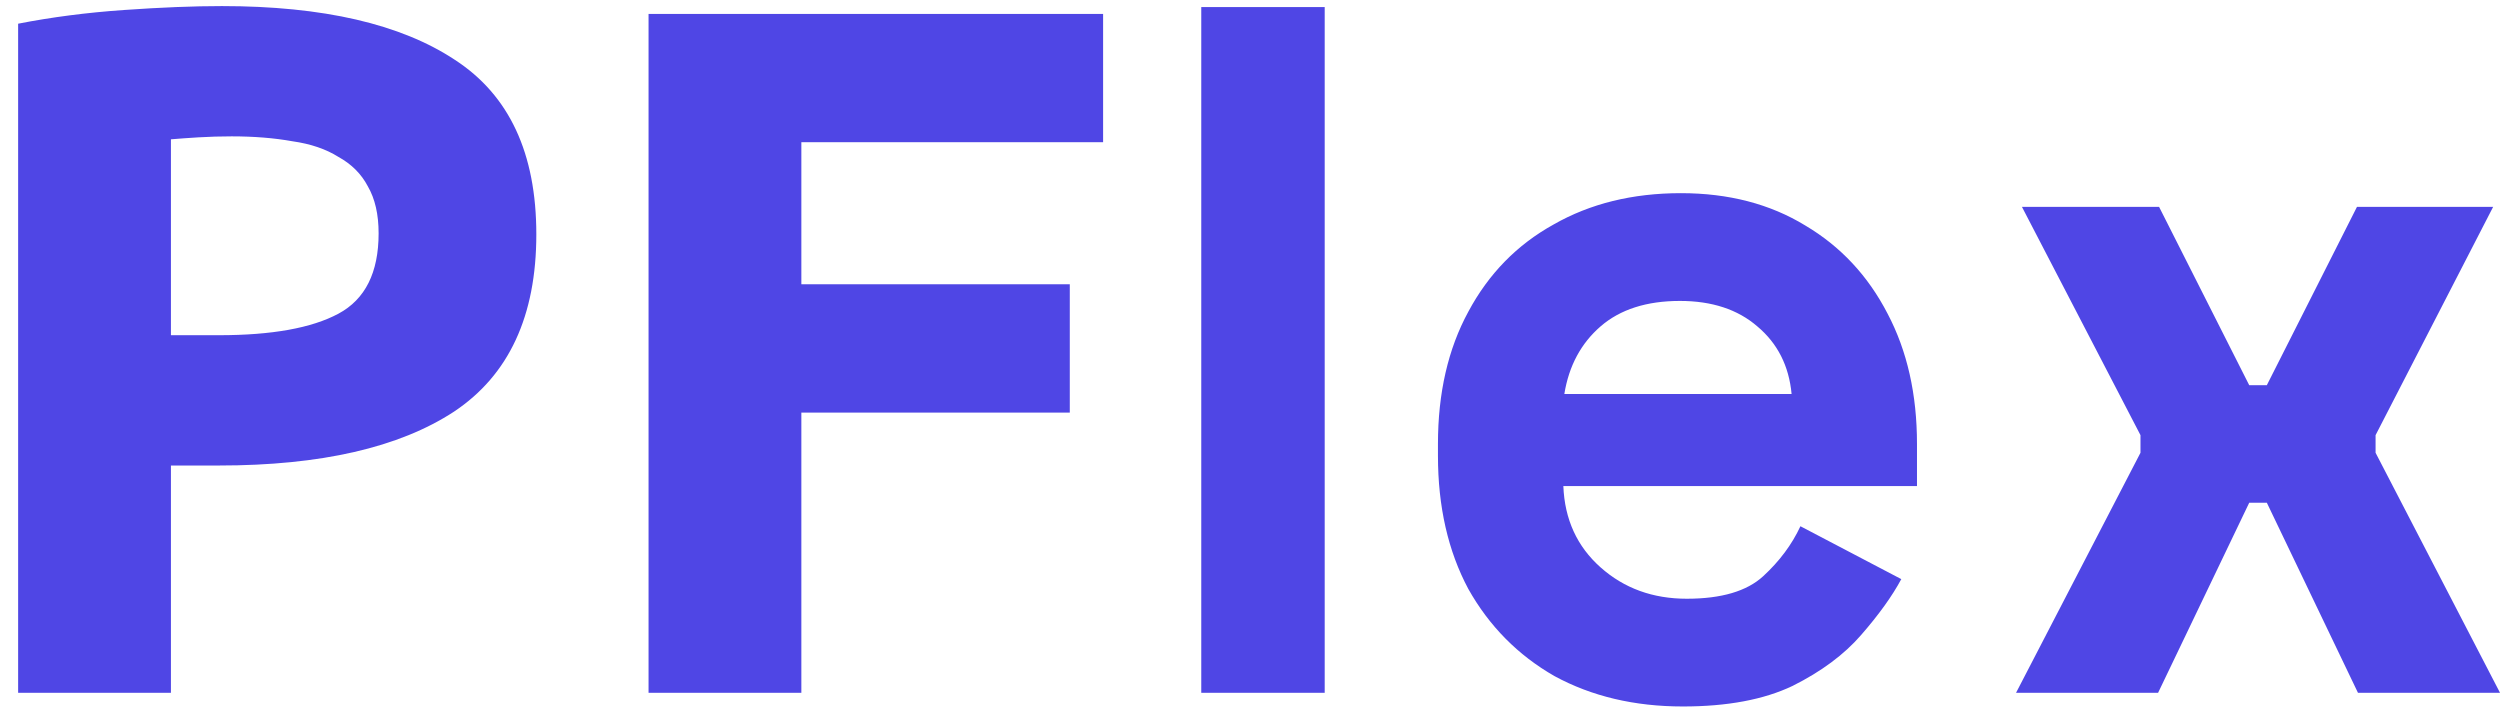
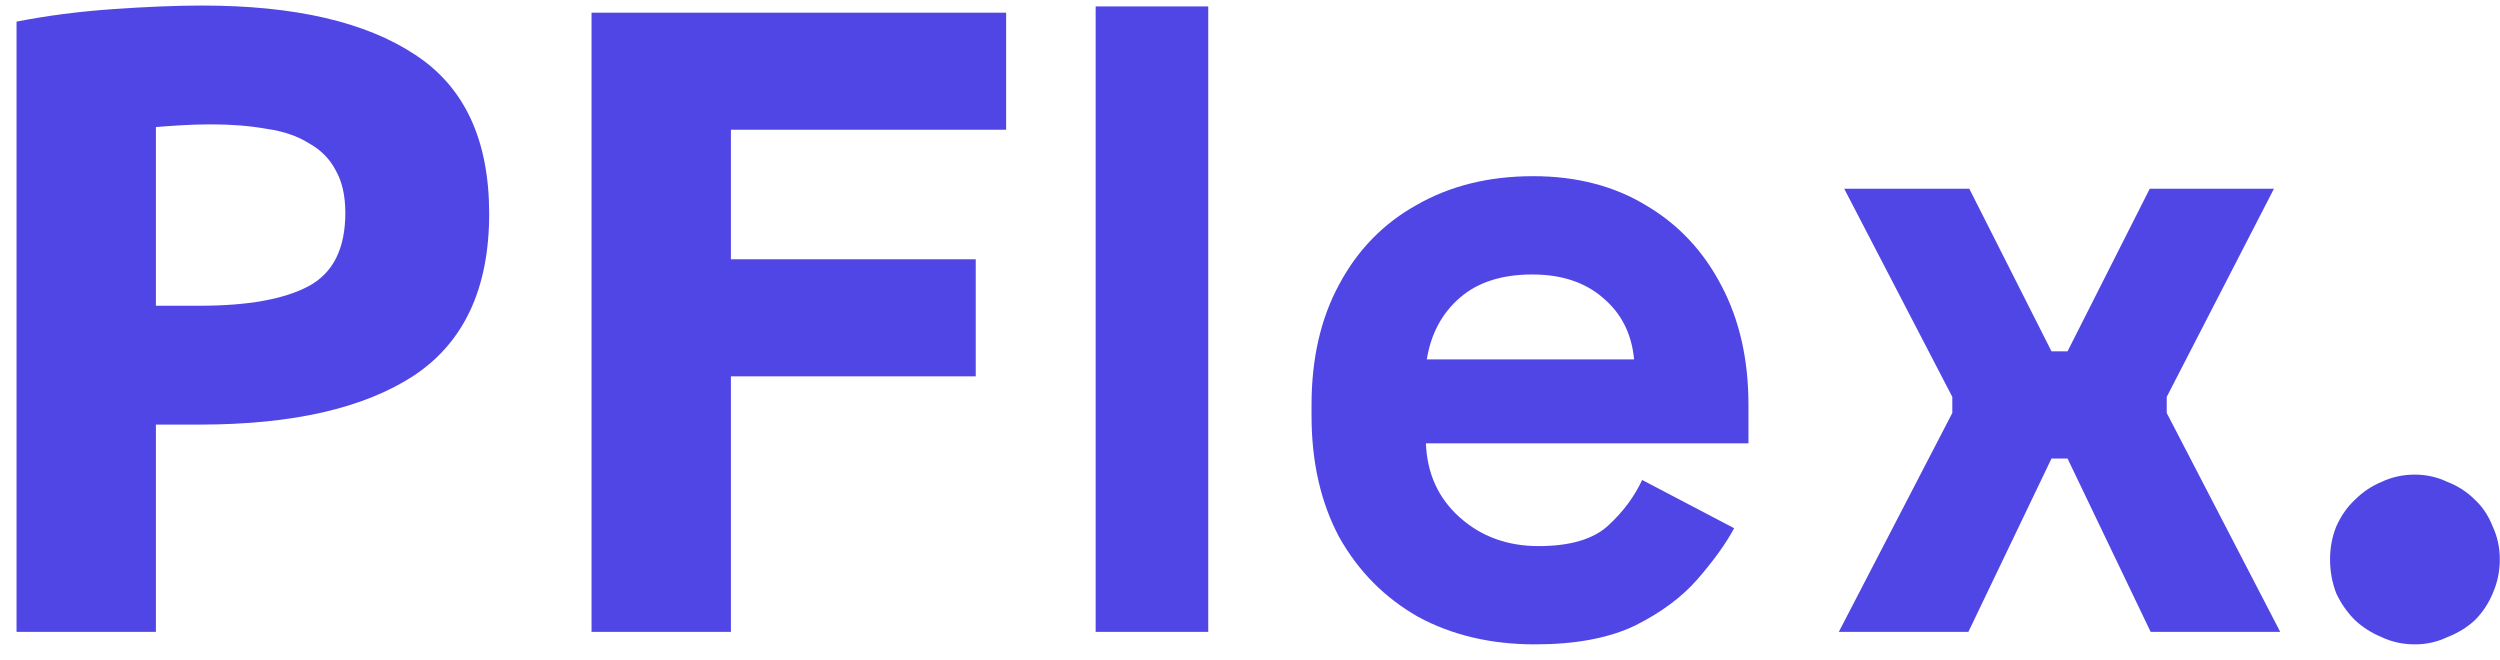
- <svg xmlns="http://www.w3.org/2000/svg" width="83" height="24" viewBox="0 0 83 24" fill="none">
-   <path d="M7.367 0.202C10.727 0.202 13.307 0.798 15.107 1.99C16.907 3.161 17.806 5.091 17.806 7.779C17.806 10.49 16.896 12.452 15.074 13.666C13.253 14.858 10.651 15.455 7.269 15.455H5.675V23H0.602V0.787C1.708 0.57 2.878 0.418 4.114 0.332C5.35 0.245 6.434 0.202 7.367 0.202ZM7.692 4.527C7.323 4.527 6.955 4.538 6.586 4.56C6.239 4.581 5.936 4.603 5.675 4.625V11.129H7.269C9.025 11.129 10.348 10.891 11.237 10.414C12.126 9.937 12.57 9.048 12.57 7.747C12.57 7.118 12.451 6.598 12.212 6.186C11.996 5.774 11.67 5.449 11.237 5.21C10.825 4.95 10.315 4.776 9.708 4.69C9.101 4.581 8.429 4.527 7.692 4.527ZM21.532 23V0.462H36.623V4.722H26.605V9.438H35.517V13.698H26.605V23H21.532ZM39.882 23V0.234H43.98V23H39.882ZM55.871 23.455C54.267 23.455 52.846 23.119 51.61 22.447C50.396 21.753 49.442 20.788 48.748 19.553C48.076 18.295 47.74 16.821 47.74 15.13V14.739C47.74 13.048 48.076 11.585 48.748 10.349C49.421 9.091 50.364 8.126 51.578 7.454C52.792 6.76 54.201 6.413 55.806 6.413C57.389 6.413 58.765 6.771 59.936 7.487C61.107 8.18 62.018 9.156 62.668 10.414C63.319 11.65 63.644 13.091 63.644 14.739V16.138H51.903C51.947 17.244 52.358 18.143 53.139 18.837C53.919 19.531 54.873 19.878 56.001 19.878C57.15 19.878 57.996 19.628 58.538 19.13C59.08 18.631 59.492 18.078 59.774 17.471L63.123 19.227C62.82 19.791 62.376 20.409 61.79 21.081C61.226 21.732 60.468 22.295 59.514 22.772C58.559 23.228 57.345 23.455 55.871 23.455ZM51.936 13.081H59.481C59.394 12.148 59.015 11.4 58.343 10.836C57.692 10.273 56.836 9.991 55.773 9.991C54.668 9.991 53.789 10.273 53.139 10.836C52.489 11.4 52.087 12.148 51.936 13.081ZM78.251 6.869H82.772L78.869 14.447V15.032L83 23H78.284L75.259 16.691H74.674L71.649 23H66.933L71.064 15.032V14.447L67.129 6.869H71.682L74.674 12.788H75.259L78.251 6.869Z" fill="#4F46E5" />
+ <svg xmlns="http://www.w3.org/2000/svg" width="91" height="24" viewBox="0 0 91 24" fill="none">
+   <path d="M7.367 0.202C10.727 0.202 13.307 0.798 15.107 1.99C16.907 3.161 17.806 5.091 17.806 7.779C17.806 10.49 16.896 12.452 15.074 13.666C13.253 14.859 10.651 15.455 7.269 15.455H5.675V23H0.602V0.787C1.708 0.57 2.878 0.418 4.114 0.332C5.35 0.245 6.434 0.202 7.367 0.202ZM7.692 4.527C7.323 4.527 6.955 4.538 6.586 4.56C6.239 4.581 5.936 4.603 5.675 4.625V11.129H7.269C9.025 11.129 10.348 10.891 11.237 10.414C12.126 9.937 12.57 9.048 12.57 7.747C12.57 7.118 12.451 6.598 12.212 6.186C11.996 5.774 11.67 5.449 11.237 5.21C10.825 4.95 10.315 4.777 9.708 4.69C9.101 4.581 8.429 4.527 7.692 4.527Z" fill="#4F46E5" />
+   <path d="M21.532 23V0.462H36.623V4.722H26.605V9.438H35.517V13.699H26.605V23H21.532Z" fill="#4F46E5" />
+   <path d="M39.882 23V0.234H43.98V23H39.882Z" fill="#4F46E5" />
+   <path d="M55.871 23.455C54.266 23.455 52.846 23.119 51.61 22.447C50.396 21.753 49.442 20.789 48.748 19.553C48.076 18.295 47.74 16.821 47.74 15.13V14.739C47.74 13.048 48.076 11.585 48.748 10.349C49.421 9.091 50.364 8.126 51.578 7.454C52.792 6.76 54.201 6.413 55.806 6.413C57.389 6.413 58.765 6.771 59.936 7.487C61.107 8.181 62.018 9.156 62.668 10.414C63.319 11.65 63.644 13.091 63.644 14.739V16.138H51.903C51.947 17.244 52.358 18.143 53.139 18.837C53.919 19.531 54.873 19.878 56.001 19.878C57.15 19.878 57.996 19.629 58.538 19.13C59.08 18.631 59.492 18.078 59.774 17.471L63.123 19.227C62.82 19.791 62.375 20.409 61.79 21.081C61.226 21.732 60.467 22.295 59.513 22.772C58.559 23.228 57.345 23.455 55.871 23.455ZM51.936 13.081H59.481C59.394 12.148 59.015 11.4 58.343 10.837C57.692 10.273 56.836 9.991 55.773 9.991C54.668 9.991 53.789 10.273 53.139 10.837C52.489 11.4 52.087 12.148 51.936 13.081Z" fill="#4F46E5" />
+   <path d="M78.251 6.869H82.772L78.869 14.447V15.032L83 23H78.284L75.259 16.691H74.674L71.649 23H66.933L71.064 15.032V14.447L67.129 6.869H71.682L74.674 12.788H75.259L78.251 6.869Z" fill="#4F46E5" />
+   <path d="M90.993 20.366C90.993 20.799 90.906 21.211 90.733 21.602C90.581 21.97 90.364 22.295 90.083 22.577C89.801 22.837 89.465 23.044 89.074 23.195C88.706 23.369 88.316 23.455 87.903 23.455C87.47 23.455 87.069 23.369 86.7 23.195C86.332 23.044 86.006 22.837 85.725 22.577C85.443 22.295 85.215 21.97 85.041 21.602C84.89 21.211 84.814 20.799 84.814 20.366C84.814 19.932 84.89 19.531 85.041 19.162C85.215 18.772 85.443 18.447 85.725 18.187C86.006 17.905 86.332 17.688 86.7 17.536C87.069 17.363 87.47 17.276 87.903 17.276C88.316 17.276 88.706 17.363 89.074 17.536C89.465 17.688 89.801 17.905 90.083 18.187C90.364 18.447 90.581 18.772 90.733 19.162C90.906 19.531 90.993 19.932 90.993 20.366Z" fill="#4F46E5" />
</svg>
